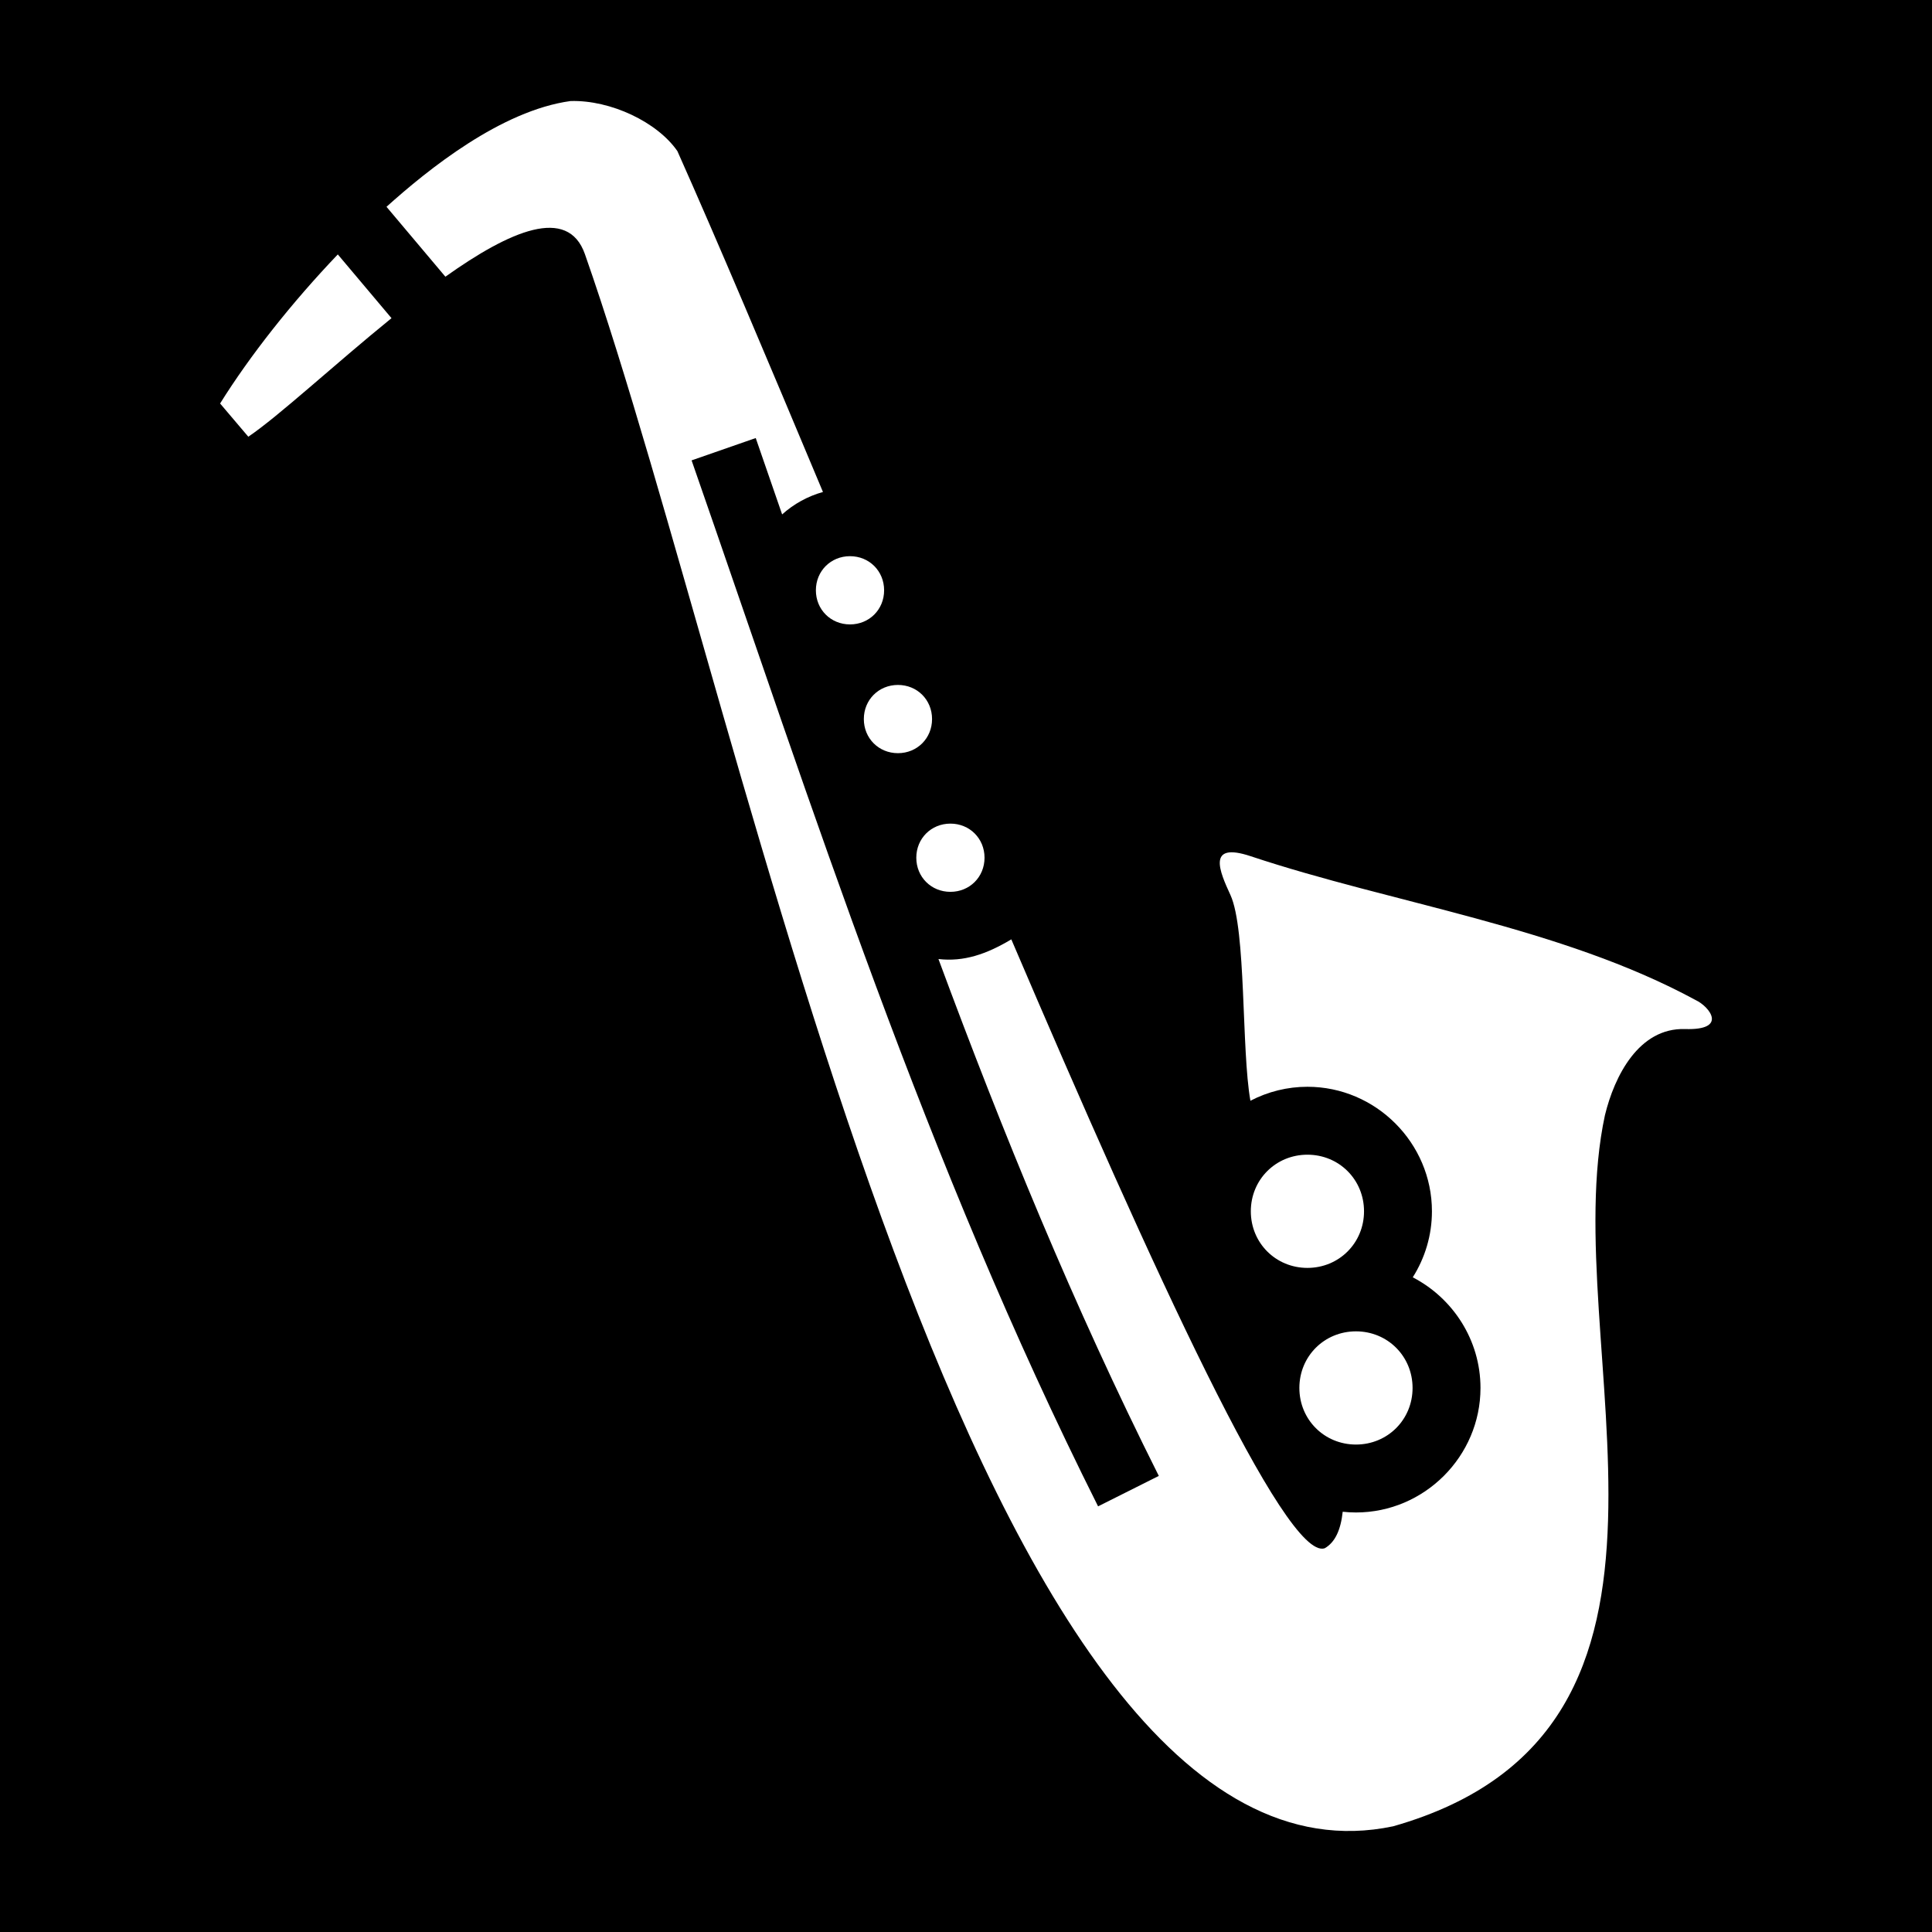
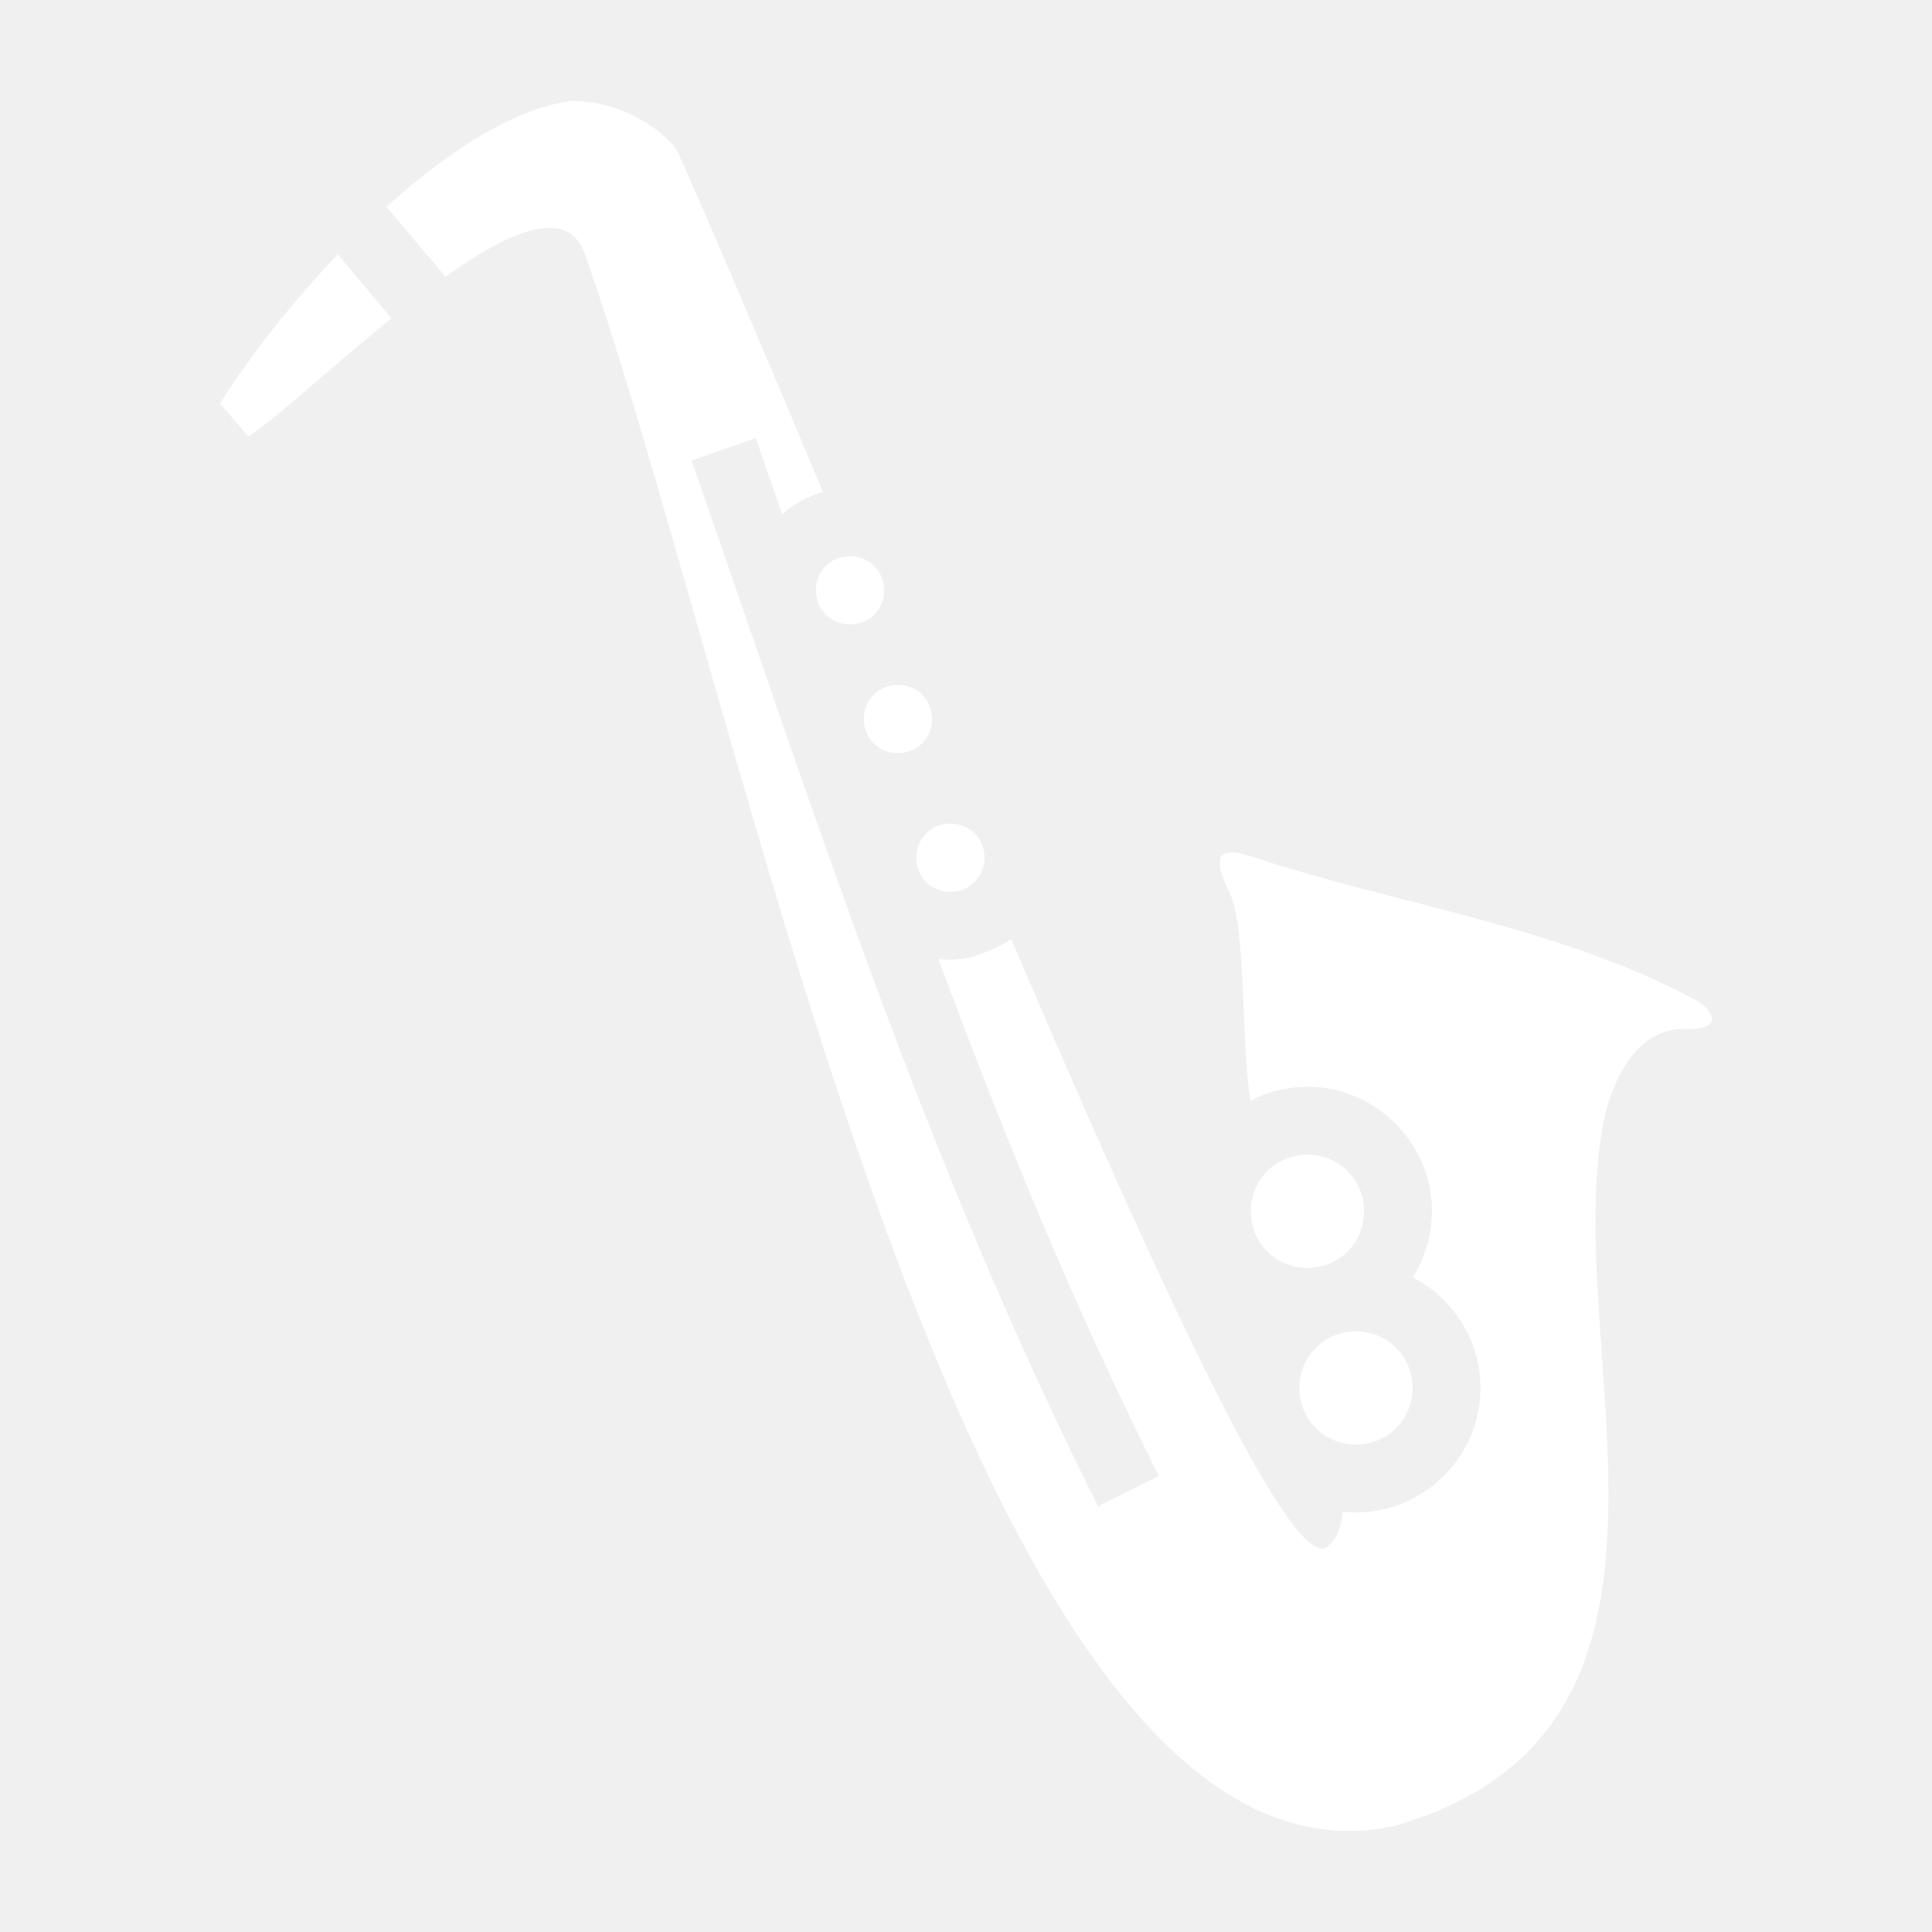
<svg xmlns="http://www.w3.org/2000/svg" viewBox="0 0 512 512" style="height: 512px; width: 512px;">
-   <path d="M0 0h512v512H0z" fill="#000" fill-opacity="1" />
+   <path d="M0 0h512v512H0z" fill="none" fill-opacity="1" />
  <g class="" transform="translate(0,0)" style="">
    <path d="M151.21 26.775c-18.385 2.518-37.75 18.106-48.784 28.028l15.607 18.527c17.103-12.17 32.453-18.857 36.975-5.98 43.955 125.186 102.805 440.16 214.205 416.636 90.158-25.674 42.966-127.593 56.11-188.435 2.508-10.346 8.965-23.229 21.237-22.842 11.477.362 6.472-5.97 2.8-7.682-35.743-19.406-80.315-25.59-117.909-38.12-11.833-3.945-8.18 4.162-5.371 10.28 4.217 9.188 2.88 41.07 5.293 54.526a32.625 32.625 0 0 1 15.105-3.707c18.12 0 33 14.881 33 33 0 6.41-1.87 12.412-5.08 17.496 10.623 5.506 17.947 16.611 17.947 29.318 0 18.12-14.88 33-33 33-1.186 0-2.358-.067-3.513-.191-.511 4.767-2.01 8.147-4.81 9.693-10.326 3.204-45.397-73.375-83.014-161.382-6.54 3.924-12.608 5.998-19.31 5.212 17.077 46.103 35.722 91.756 58.396 136.98l-16.09 8.067c-45.888-91.528-75.273-184.003-107.725-277.195l16.998-5.92c2.355 6.764 4.67 13.496 6.996 20.24a27.134 27.134 0 0 1 10.82-5.945c-14.584-34.816-28.005-66.631-38.576-90.332-5.286-7.657-17.624-13.574-28.306-13.272zM89.522 67.424C77.28 80.24 66.187 94.324 58.33 106.93l7.474 8.806c8.001-5.403 22.698-19.026 37.948-31.418zm135.737 79.97c-5.1 0-9.041 3.942-9.041 9.042s3.941 9.04 9.04 9.04c5.1 0 9.042-3.94 9.042-9.04s-3.942-9.041-9.041-9.041zm12.707 34.122c-5.1 0-9.041 3.941-9.041 9.04 0 5.1 3.941 9.042 9.04 9.042 5.1 0 9.04-3.942 9.04-9.041 0-5.1-3.94-9.041-9.04-9.041zm13.904 36.752c-5.1 0-9.041 3.94-9.041 9.039 0 5.1 3.941 9.04 9.04 9.04 5.1 0 9.042-3.94 9.042-9.04s-3.942-9.04-9.041-9.04zm94.61 87.738c-8.392 0-15 6.609-15 15 0 8.39 6.608 15 15 15 8.39 0 15-6.61 15-15 0-8.391-6.61-15-15-15zm12.866 46.814c-8.39 0-15 6.61-15 15 0 8.391 6.61 15 15 15 8.391 0 15-6.609 15-15 0-8.39-6.609-15-15-15z" fill="#fff" fill-opacity="1" />
  </g>
</svg>
